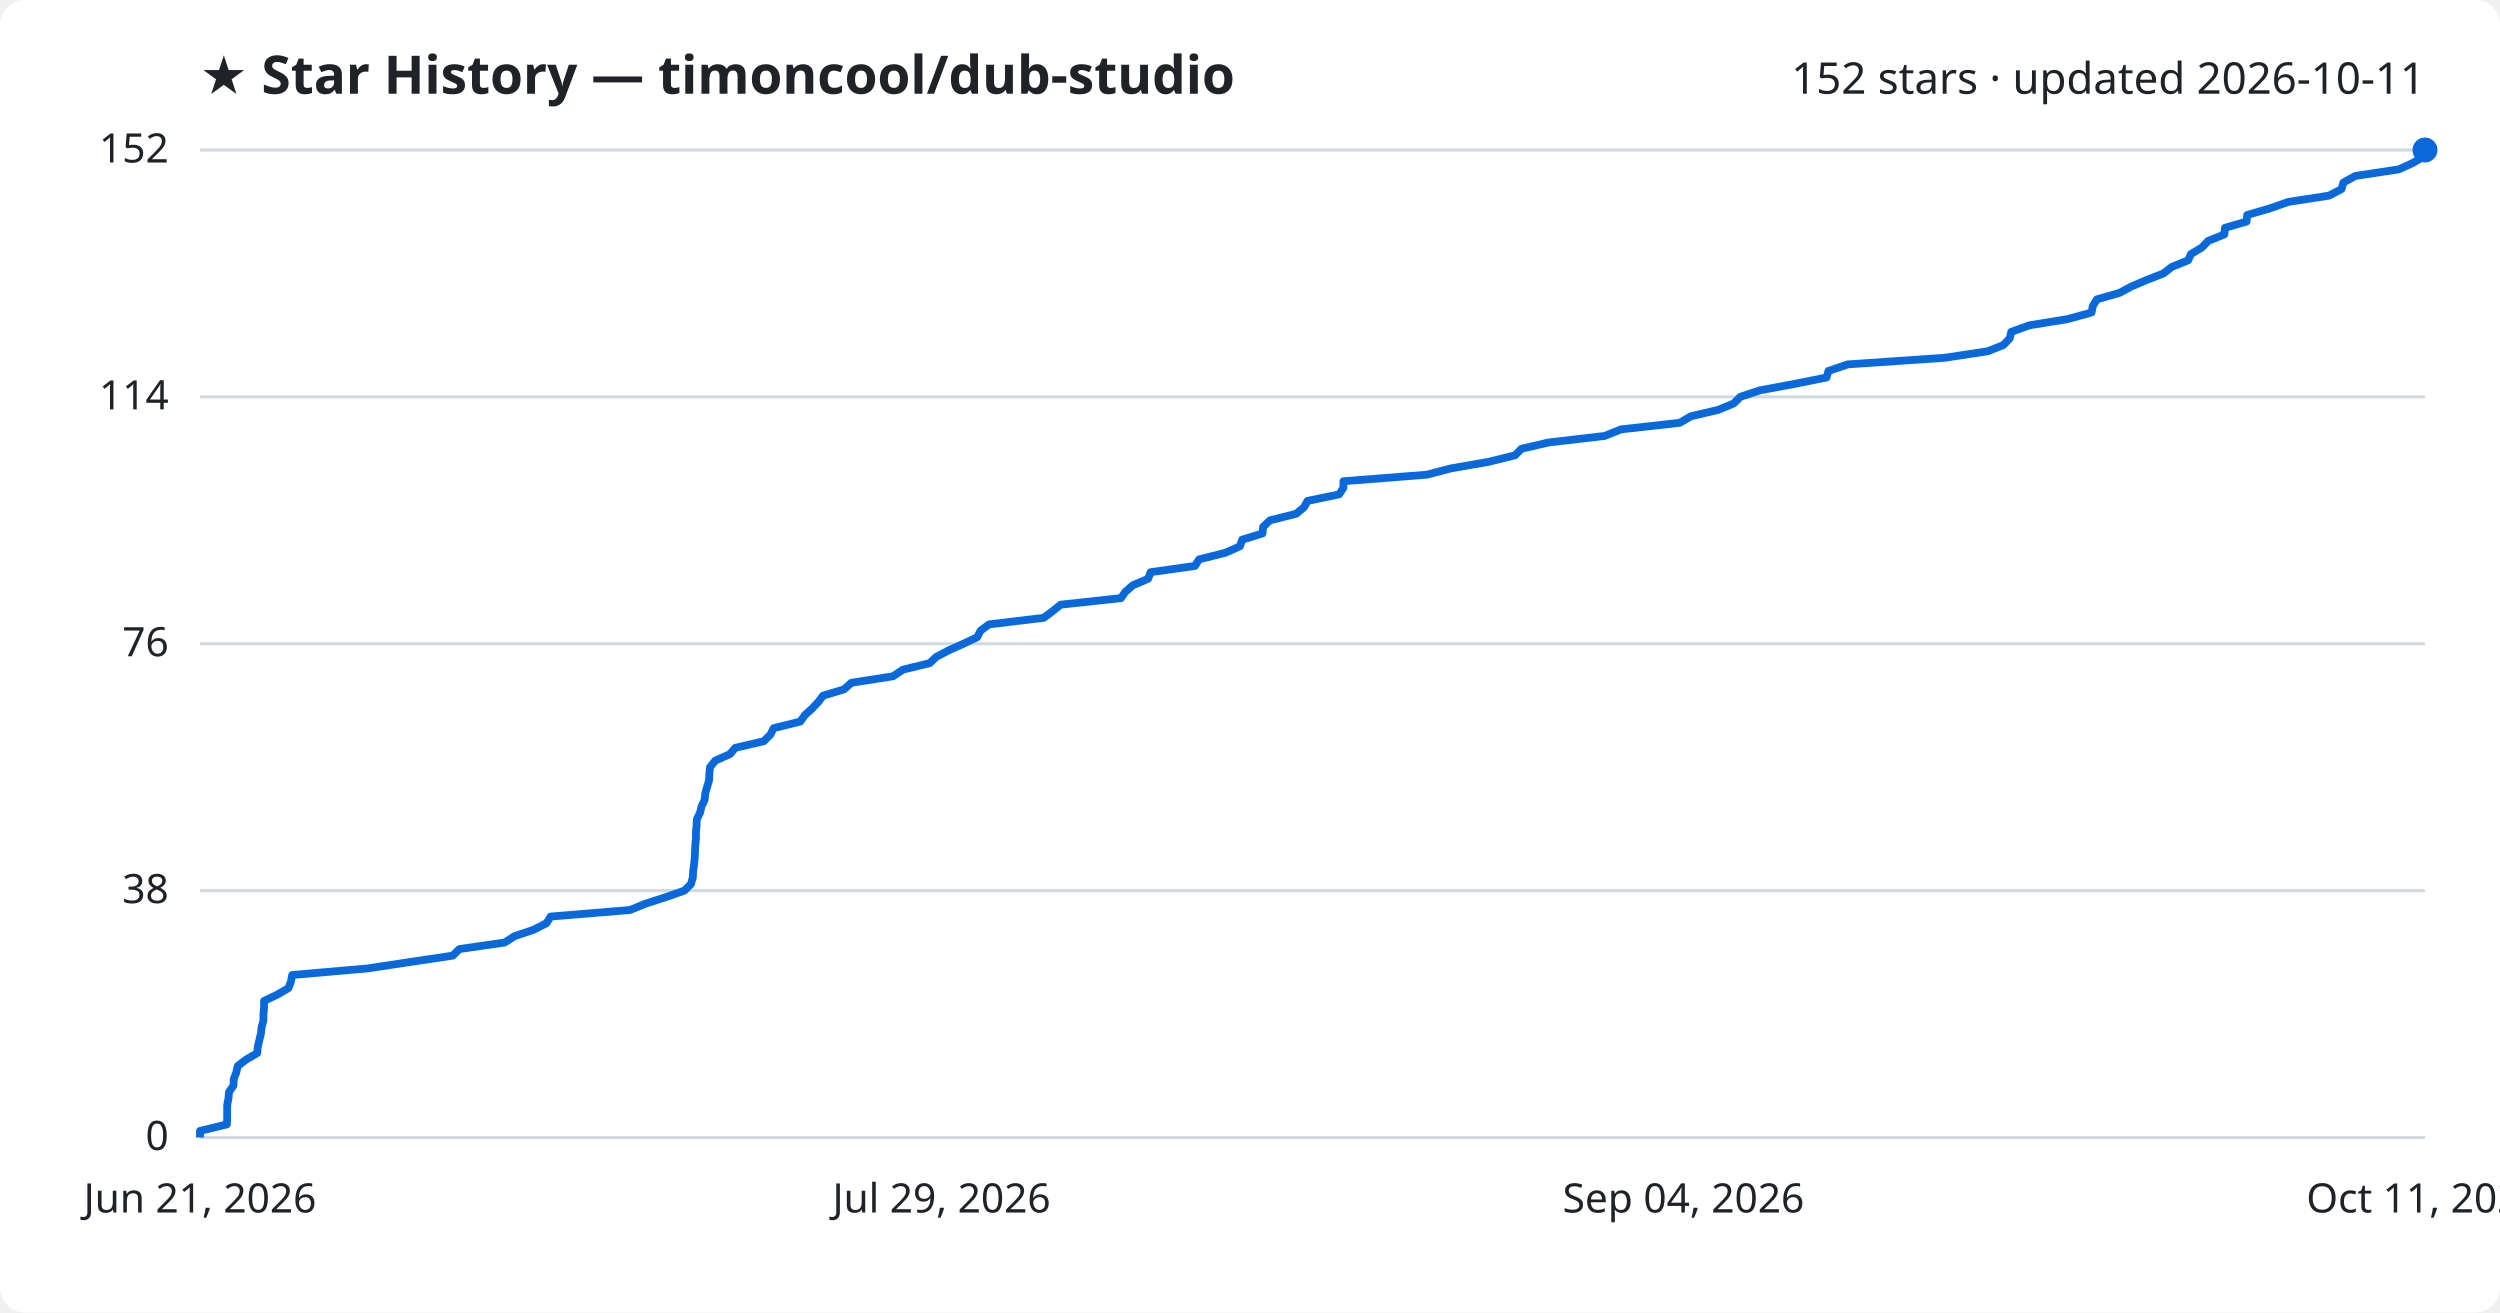
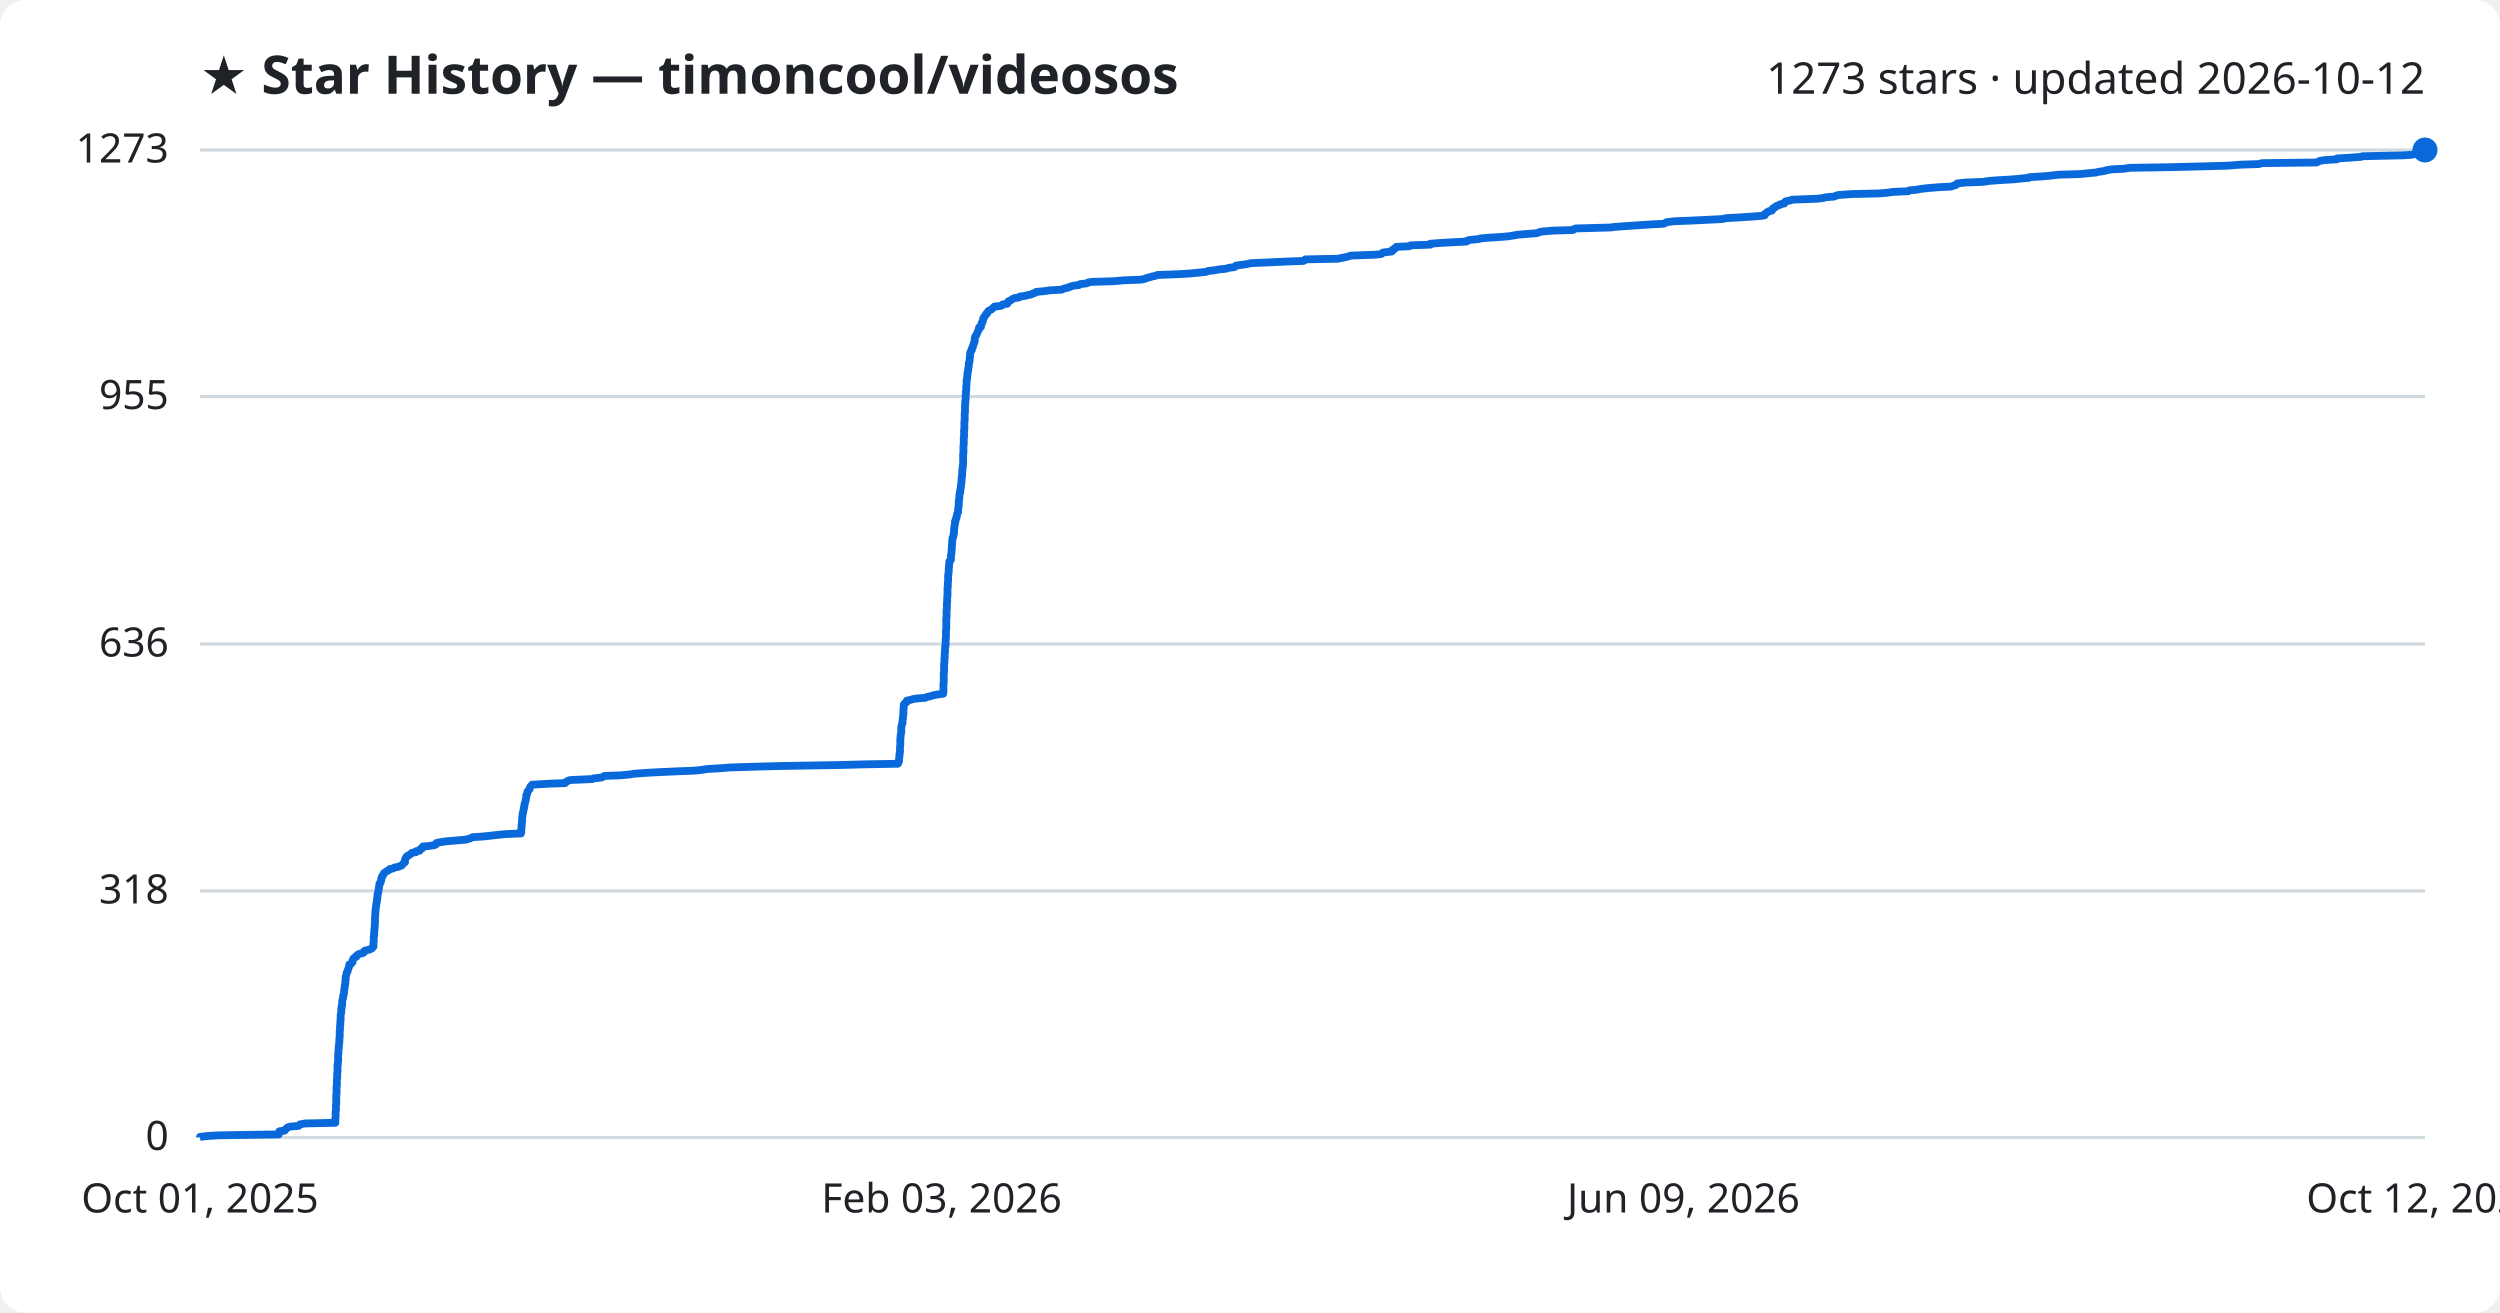
<svg xmlns="http://www.w3.org/2000/svg" viewBox="0 0 800 420" font-family="Segoe UI, sans-serif">
  <rect width="800" height="420" fill="#ffffff" rx="8" />
-   <text x="64" y="30" fill="#1f2328" font-size="17" font-weight="700">★ Star History — timoncool/dub-studio</text>
-   <text x="776" y="30" fill="#1f2328" font-size="14" text-anchor="end">152 stars · updated 2026-10-11</text>
+   <text x="64" y="30" fill="#1f2328" font-size="17" font-weight="700">★ Star History — timoncool/videosos</text>
+   <text x="776" y="30" fill="#1f2328" font-size="14" text-anchor="end">1273 stars · updated 2026-10-12</text>
  <line x1="64" y1="364.0" x2="776" y2="364.0" stroke="#d1d9e0" stroke-width="1" />
  <text x="54" y="368.0" fill="#1f2328" font-size="13" text-anchor="end">0</text>
-   <line x1="64" y1="285.0" x2="776" y2="285.0" stroke="#d1d9e0" stroke-width="1" />
-   <text x="54" y="289.0" fill="#1f2328" font-size="13" text-anchor="end">38</text>
-   <line x1="64" y1="206.0" x2="776" y2="206.0" stroke="#d1d9e0" stroke-width="1" />
-   <text x="54" y="210.0" fill="#1f2328" font-size="13" text-anchor="end">76</text>
-   <line x1="64" y1="127.0" x2="776" y2="127.0" stroke="#d1d9e0" stroke-width="1" />
-   <text x="54" y="131.0" fill="#1f2328" font-size="13" text-anchor="end">114</text>
+   <line x1="64" y1="285.1" x2="776" y2="285.1" stroke="#d1d9e0" stroke-width="1" />
+   <text x="54" y="289.1" fill="#1f2328" font-size="13" text-anchor="end">318</text>
+   <line x1="64" y1="206.1" x2="776" y2="206.1" stroke="#d1d9e0" stroke-width="1" />
+   <text x="54" y="210.1" fill="#1f2328" font-size="13" text-anchor="end">636</text>
+   <line x1="64" y1="126.9" x2="776" y2="126.9" stroke="#d1d9e0" stroke-width="1" />
+   <text x="54" y="130.9" fill="#1f2328" font-size="13" text-anchor="end">955</text>
  <line x1="64" y1="48.0" x2="776" y2="48.0" stroke="#d1d9e0" stroke-width="1" />
-   <text x="54" y="52.0" fill="#1f2328" font-size="13" text-anchor="end">152</text>
-   <path d="M64.0,364.0 L64.0,361.9 L72.6,359.8 L72.7,357.8 L72.7,355.7 L72.7,353.6 L73.1,351.5 L73.3,349.4 L74.7,347.4 L74.8,345.3 L75.6,343.2 L76.1,341.1 L78.7,339.1 L82.3,337.0 L82.5,334.9 L83.0,332.8 L83.5,330.7 L83.7,328.7 L84.3,326.6 L84.3,324.5 L84.5,322.4 L84.5,320.3 L88.7,318.3 L92.3,316.2 L93.1,314.1 L93.5,312.0 L117.6,309.9 L130.8,307.9 L144.9,305.8 L147.0,303.7 L161.5,301.6 L164.6,299.6 L170.8,297.5 L174.9,295.4 L176.2,293.3 L201.6,291.2 L206.5,289.2 L213.0,287.1 L219.0,285.0 L221.1,282.9 L221.7,280.8 L221.8,278.8 L222.1,276.7 L222.3,274.6 L222.4,272.5 L222.5,270.4 L222.7,268.4 L222.7,266.3 L222.9,264.2 L223.0,262.1 L224.0,260.1 L224.5,258.0 L225.5,255.9 L225.7,253.8 L226.3,251.7 L226.9,249.7 L227.0,247.6 L227.2,245.5 L228.9,243.4 L233.6,241.3 L235.3,239.3 L244.4,237.2 L246.5,235.1 L247.6,233.0 L256.1,230.9 L257.5,228.9 L259.8,226.8 L261.8,224.7 L263.4,222.6 L270.1,220.6 L272.4,218.5 L285.8,216.4 L288.9,214.3 L297.5,212.2 L299.6,210.2 L303.6,208.1 L308.3,206.0 L312.7,203.9 L313.8,201.8 L316.5,199.8 L334.0,197.7 L336.8,195.6 L339.4,193.5 L358.7,191.4 L360.1,189.4 L362.5,187.3 L367.4,185.2 L368.2,183.1 L382.4,181.1 L383.7,179.0 L392.1,176.9 L396.8,174.8 L397.5,172.7 L404.0,170.7 L404.2,168.6 L406.4,166.5 L414.8,164.4 L417.3,162.3 L418.4,160.3 L428.5,158.2 L429.9,156.1 L429.9,154.0 L456.6,151.9 L464.2,149.9 L476.3,147.8 L484.8,145.7 L486.9,143.6 L495.5,141.6 L513.5,139.5 L518.7,137.4 L537.5,135.3 L541.1,133.2 L549.7,131.2 L554.8,129.1 L556.9,127.0 L563.2,124.9 L574.5,122.8 L584.5,120.8 L585.1,118.7 L591.3,116.6 L622.2,114.5 L636.1,112.4 L641.1,110.4 L643.1,108.3 L643.6,106.2 L649.4,104.1 L661.7,102.1 L669.3,100.0 L669.7,97.9 L671.0,95.8 L678.3,93.7 L682.0,91.7 L686.9,89.6 L692.3,87.5 L695.0,85.4 L700.2,83.3 L701.1,81.3 L704.6,79.2 L706.6,77.1 L711.8,75.0 L712.0,72.9 L718.9,70.9 L719.1,68.8 L726.3,66.7 L732.3,64.6 L745.3,62.6 L749.3,60.5 L749.9,58.4 L753.7,56.3 L767.6,54.2 L772.0,52.2 L775.6,50.1 L776.0,48.0 L776.0,48.0" fill="none" stroke="#0969da" stroke-width="2.5" stroke-linejoin="round" />
+   <text x="54" y="52.0" fill="#1f2328" font-size="13" text-anchor="end">1273</text>
+   <path d="M64.0,364.0 L64.0,363.8 L66.6,363.5 L70.1,363.3 L89.2,363.0 L89.3,362.8 L89.3,362.5 L89.3,362.3 L89.4,362.0 L91.1,361.8 L91.2,361.5 L91.5,361.3 L91.8,361.0 L92.0,360.8 L92.9,360.5 L95.5,360.3 L95.9,360.0 L96.0,359.8 L97.7,359.5 L107.3,359.3 L107.3,359.0 L107.3,358.8 L107.3,358.5 L107.3,358.3 L107.3,358.0 L107.3,357.8 L107.4,357.5 L107.4,357.3 L107.4,357.0 L107.4,356.8 L107.4,356.6 L107.4,356.3 L107.4,356.1 L107.4,355.8 L107.4,355.6 L107.5,355.3 L107.5,355.1 L107.5,354.8 L107.5,354.6 L107.5,354.3 L107.5,354.1 L107.5,353.8 L107.5,353.6 L107.6,353.3 L107.6,353.1 L107.6,352.8 L107.6,352.6 L107.6,352.3 L107.6,352.1 L107.6,351.8 L107.6,351.6 L107.6,351.3 L107.6,351.1 L107.6,350.8 L107.6,350.6 L107.6,350.3 L107.7,350.1 L107.7,349.9 L107.7,349.6 L107.7,349.4 L107.7,349.1 L107.7,348.9 L107.7,348.6 L107.7,348.4 L107.7,348.1 L107.7,347.9 L107.7,347.6 L107.8,347.4 L107.8,347.1 L107.8,346.9 L107.8,346.6 L107.8,346.4 L107.8,346.1 L107.8,345.9 L107.8,345.6 L107.8,345.4 L107.9,345.1 L107.9,344.9 L107.9,344.6 L107.9,344.4 L107.9,344.1 L107.9,343.9 L107.9,343.6 L107.9,343.4 L108.0,343.1 L108.0,342.9 L108.0,342.7 L108.0,342.4 L108.0,342.2 L108.0,341.9 L108.0,341.7 L108.0,341.4 L108.0,341.2 L108.0,340.9 L108.1,340.7 L108.1,340.4 L108.1,340.2 L108.1,339.9 L108.2,339.7 L108.2,339.4 L108.2,339.2 L108.2,338.9 L108.2,338.7 L108.2,338.4 L108.2,338.2 L108.2,337.9 L108.2,337.7 L108.2,337.4 L108.3,337.2 L108.3,336.9 L108.3,336.7 L108.3,336.4 L108.3,336.2 L108.3,335.9 L108.4,335.7 L108.4,335.5 L108.4,335.2 L108.4,335.0 L108.4,334.7 L108.5,334.5 L108.5,334.2 L108.5,334.0 L108.5,333.7 L108.6,333.5 L108.6,333.2 L108.6,333.0 L108.6,332.7 L108.6,332.5 L108.6,332.2 L108.7,332.0 L108.7,331.7 L108.7,331.5 L108.7,331.2 L108.7,331.0 L108.7,330.7 L108.7,330.5 L108.7,330.2 L108.7,330.0 L108.8,329.7 L108.8,329.5 L108.8,329.2 L108.8,329.0 L108.8,328.8 L108.8,328.5 L108.8,328.3 L108.9,328.0 L108.9,327.8 L108.9,327.5 L108.9,327.3 L108.9,327.0 L108.9,326.8 L109.0,326.5 L109.0,326.3 L109.0,326.0 L109.0,325.8 L109.0,325.5 L109.0,325.3 L109.0,325.0 L109.0,324.8 L109.1,324.5 L109.1,324.3 L109.2,324.0 L109.2,323.8 L109.2,323.5 L109.2,323.3 L109.2,323.0 L109.3,322.8 L109.3,322.5 L109.3,322.3 L109.3,322.0 L109.4,321.8 L109.5,321.6 L109.5,321.3 L109.5,321.1 L109.5,320.8 L109.5,320.6 L109.5,320.3 L109.6,320.1 L109.6,319.8 L109.7,319.6 L109.8,319.3 L109.8,319.1 L109.8,318.8 L109.9,318.6 L109.9,318.3 L110.0,318.1 L110.1,317.8 L110.1,317.6 L110.1,317.3 L110.1,317.1 L110.2,316.8 L110.2,316.6 L110.2,316.3 L110.3,316.1 L110.3,315.8 L110.3,315.6 L110.4,315.3 L110.4,315.1 L110.5,314.8 L110.5,314.6 L110.5,314.4 L110.5,314.1 L110.5,313.9 L110.6,313.6 L110.6,313.4 L110.6,313.1 L110.6,312.9 L110.6,312.6 L110.7,312.4 L110.8,312.1 L110.8,311.9 L110.9,311.6 L110.9,311.4 L111.0,311.1 L111.2,310.9 L111.3,310.6 L111.3,310.4 L111.4,310.1 L111.5,309.9 L111.6,309.6 L111.7,309.4 L111.7,309.1 L111.8,308.9 L111.8,308.6 L112.4,308.4 L112.6,308.1 L112.8,307.9 L112.8,307.7 L112.8,307.4 L112.9,307.2 L113.1,306.9 L113.1,306.7 L113.5,306.4 L114.0,306.2 L114.0,305.9 L114.3,305.7 L114.6,305.4 L115.2,305.2 L116.3,304.9 L116.5,304.7 L116.5,304.4 L116.8,304.2 L118.1,303.9 L118.6,303.7 L119.1,303.4 L119.2,303.2 L119.5,302.9 L119.5,302.7 L119.5,302.4 L119.5,302.2 L119.5,301.9 L119.5,301.7 L119.6,301.4 L119.6,301.2 L119.6,300.9 L119.6,300.7 L119.6,300.5 L119.6,300.2 L119.6,300.0 L119.6,299.7 L119.7,299.5 L119.7,299.2 L119.7,299.0 L119.7,298.7 L119.7,298.5 L119.8,298.2 L119.8,298.0 L119.8,297.7 L119.8,297.5 L119.8,297.2 L119.9,297.0 L119.9,296.7 L119.9,296.5 L119.9,296.2 L119.9,296.0 L119.9,295.7 L120.0,295.5 L120.0,295.2 L120.0,295.0 L120.0,294.7 L120.0,294.5 L120.0,294.2 L120.0,294.0 L120.0,293.8 L120.0,293.5 L120.0,293.3 L120.1,293.0 L120.1,292.8 L120.1,292.5 L120.1,292.3 L120.1,292.0 L120.1,291.8 L120.2,291.5 L120.2,291.3 L120.2,291.0 L120.2,290.8 L120.3,290.5 L120.3,290.3 L120.3,290.0 L120.4,289.8 L120.4,289.5 L120.4,289.3 L120.5,289.0 L120.5,288.8 L120.6,288.5 L120.6,288.3 L120.6,288.0 L120.7,287.8 L120.7,287.5 L120.7,287.3 L120.8,287.0 L120.8,286.8 L120.8,286.6 L120.8,286.3 L120.8,286.1 L121.0,285.8 L121.0,285.6 L121.1,285.3 L121.1,285.1 L121.1,284.8 L121.2,284.6 L121.2,284.3 L121.3,284.1 L121.3,283.8 L121.3,283.6 L121.4,283.3 L121.4,283.1 L121.4,282.8 L121.7,282.6 L121.7,282.3 L121.9,282.1 L121.9,281.8 L122.0,281.6 L122.0,281.3 L122.0,281.1 L122.2,280.8 L122.3,280.6 L122.3,280.3 L122.6,280.1 L122.7,279.8 L122.8,279.6 L122.9,279.4 L123.3,279.1 L123.6,278.9 L124.1,278.6 L124.5,278.4 L124.7,278.1 L125.8,277.9 L126.2,277.6 L127.4,277.4 L128.1,277.1 L128.6,276.9 L128.8,276.6 L129.0,276.4 L129.3,276.1 L129.6,275.9 L129.6,275.6 L129.6,275.4 L129.6,275.1 L129.7,274.9 L129.8,274.6 L130.0,274.4 L130.1,274.1 L130.4,273.9 L131.0,273.6 L131.2,273.4 L131.6,273.1 L131.8,272.9 L133.1,272.7 L133.1,272.4 L134.3,272.2 L134.4,271.9 L134.5,271.7 L135.2,271.4 L135.2,271.2 L135.3,270.9 L137.4,270.7 L139.2,270.4 L139.5,270.2 L139.5,269.9 L139.8,269.7 L141.5,269.4 L143.0,269.2 L146.6,268.9 L149.0,268.7 L150.1,268.4 L150.6,268.2 L151.2,267.9 L154.3,267.7 L157.2,267.4 L158.9,267.2 L161.9,266.9 L166.7,266.7 L166.8,266.4 L166.8,266.2 L166.8,265.9 L166.8,265.7 L166.8,265.5 L166.8,265.2 L166.9,265.0 L166.9,264.7 L166.9,264.5 L166.9,264.2 L166.9,264.0 L167.0,263.7 L167.0,263.5 L167.0,263.2 L167.0,263.0 L167.1,262.7 L167.1,262.5 L167.1,262.2 L167.1,262.0 L167.1,261.7 L167.1,261.5 L167.2,261.2 L167.2,261.0 L167.2,260.7 L167.2,260.5 L167.3,260.2 L167.4,260.0 L167.4,259.7 L167.5,259.5 L167.5,259.2 L167.6,259.0 L167.6,258.7 L167.6,258.5 L167.8,258.3 L167.8,258.0 L167.8,257.8 L167.8,257.5 L167.9,257.3 L168.0,257.0 L168.0,256.8 L168.1,256.5 L168.2,256.3 L168.2,256.0 L168.2,255.8 L168.3,255.5 L168.4,255.3 L168.4,255.0 L168.4,254.8 L168.4,254.5 L168.6,254.3 L168.7,254.0 L168.7,253.8 L168.8,253.5 L168.8,253.3 L169.1,253.0 L169.2,252.8 L169.5,252.5 L169.5,252.3 L169.6,252.0 L169.7,251.8 L169.8,251.6 L170.1,251.3 L170.3,251.1 L175.4,250.8 L180.8,250.6 L180.9,250.3 L181.4,250.1 L181.8,249.8 L182.6,249.6 L189.6,249.3 L189.9,249.1 L192.5,248.8 L192.9,248.6 L193.4,248.3 L198.6,248.1 L201.7,247.8 L202.9,247.6 L207.0,247.3 L210.5,247.1 L217.3,246.8 L222.4,246.6 L225.0,246.3 L226.1,246.1 L231.1,245.8 L233.4,245.6 L243.0,245.3 L250.9,245.1 L269.3,244.8 L276.1,244.6 L287.3,244.4 L287.5,244.1 L287.6,243.9 L287.6,243.6 L287.7,243.4 L287.7,243.1 L287.7,242.9 L287.7,242.6 L287.8,242.4 L287.8,242.1 L287.8,241.9 L287.8,241.6 L287.9,241.4 L287.9,241.1 L287.9,240.9 L288.0,240.6 L288.0,240.4 L288.0,240.1 L288.0,239.9 L288.0,239.6 L288.0,239.4 L288.0,239.1 L288.0,238.9 L288.1,238.6 L288.1,238.4 L288.1,238.1 L288.1,237.9 L288.1,237.6 L288.1,237.4 L288.1,237.2 L288.1,236.9 L288.1,236.7 L288.1,236.4 L288.1,236.2 L288.2,235.9 L288.2,235.7 L288.2,235.4 L288.2,235.2 L288.3,234.9 L288.3,234.7 L288.4,234.4 L288.4,234.2 L288.4,233.9 L288.4,233.7 L288.4,233.4 L288.4,233.2 L288.4,232.9 L288.4,232.7 L288.5,232.4 L288.5,232.2 L288.6,231.9 L288.7,231.7 L288.8,231.4 L288.8,231.2 L288.8,230.9 L288.8,230.7 L288.8,230.5 L288.9,230.2 L288.9,230.0 L288.9,229.7 L289.0,229.5 L289.0,229.2 L289.0,229.0 L289.0,228.7 L289.1,228.5 L289.1,228.2 L289.1,228.0 L289.1,227.7 L289.1,227.5 L289.1,227.2 L289.1,227.0 L289.1,226.7 L289.2,226.5 L289.2,226.2 L289.2,226.0 L289.2,225.7 L289.2,225.5 L289.4,225.2 L289.6,225.0 L290.1,224.7 L290.1,224.5 L290.2,224.2 L291.2,224.0 L292.2,223.7 L293.6,223.5 L296.1,223.3 L296.7,223.0 L297.7,222.8 L298.6,222.5 L299.6,222.3 L301.8,222.0 L301.8,221.8 L301.9,221.5 L301.9,221.3 L301.9,221.0 L301.9,220.8 L301.9,220.5 L301.9,220.3 L301.9,220.0 L301.9,219.8 L301.9,219.5 L301.9,219.3 L301.9,219.0 L301.9,218.8 L302.0,218.5 L302.0,218.3 L302.0,218.0 L302.0,217.8 L302.0,217.5 L302.0,217.3 L302.0,217.0 L302.0,216.8 L302.0,216.5 L302.0,216.3 L302.0,216.1 L302.0,215.8 L302.0,215.6 L302.0,215.3 L302.1,215.1 L302.1,214.8 L302.1,214.6 L302.1,214.3 L302.1,214.1 L302.1,213.8 L302.1,213.6 L302.1,213.3 L302.1,213.1 L302.1,212.8 L302.1,212.6 L302.2,212.3 L302.2,212.1 L302.2,211.8 L302.2,211.6 L302.2,211.3 L302.2,211.1 L302.2,210.8 L302.3,210.6 L302.3,210.3 L302.3,210.1 L302.3,209.8 L302.3,209.6 L302.3,209.4 L302.3,209.1 L302.4,208.9 L302.4,208.6 L302.4,208.4 L302.4,208.1 L302.4,207.9 L302.4,207.6 L302.4,207.4 L302.5,207.1 L302.5,206.9 L302.5,206.6 L302.6,206.4 L302.6,206.1 L302.6,205.9 L302.6,205.6 L302.6,205.4 L302.6,205.1 L302.6,204.9 L302.6,204.6 L302.6,204.4 L302.7,204.1 L302.7,203.9 L302.7,203.6 L302.7,203.4 L302.7,203.1 L302.7,202.9 L302.7,202.6 L302.7,202.4 L302.7,202.2 L302.7,201.9 L302.7,201.7 L302.8,201.4 L302.8,201.2 L302.8,200.9 L302.8,200.7 L302.8,200.4 L302.8,200.2 L302.8,199.9 L302.8,199.7 L302.8,199.4 L302.8,199.2 L302.8,198.9 L302.8,198.7 L302.8,198.4 L302.8,198.2 L302.8,197.9 L302.9,197.7 L302.9,197.4 L302.9,197.2 L302.9,196.9 L302.9,196.7 L302.9,196.4 L302.9,196.2 L302.9,195.9 L302.9,195.7 L302.9,195.5 L302.9,195.2 L303.0,195.0 L303.0,194.7 L303.0,194.5 L303.0,194.2 L303.0,194.0 L303.0,193.7 L303.0,193.5 L303.0,193.2 L303.0,193.0 L303.1,192.7 L303.1,192.5 L303.1,192.2 L303.1,192.0 L303.1,191.7 L303.1,191.5 L303.1,191.2 L303.1,191.0 L303.2,190.7 L303.2,190.5 L303.2,190.2 L303.2,190.0 L303.2,189.7 L303.2,189.5 L303.2,189.2 L303.2,189.0 L303.2,188.7 L303.2,188.5 L303.2,188.3 L303.2,188.0 L303.3,187.8 L303.3,187.5 L303.3,187.3 L303.3,187.0 L303.3,186.8 L303.3,186.5 L303.3,186.3 L303.4,186.0 L303.4,185.8 L303.4,185.5 L303.4,185.3 L303.4,185.0 L303.4,184.8 L303.4,184.5 L303.4,184.3 L303.4,184.0 L303.5,183.8 L303.5,183.5 L303.5,183.3 L303.6,183.0 L303.6,182.8 L303.6,182.5 L303.6,182.3 L303.6,182.0 L303.6,181.8 L303.7,181.5 L303.7,181.3 L303.7,181.1 L303.7,180.8 L303.7,180.6 L303.8,180.3 L303.8,180.1 L303.8,179.8 L303.8,179.6 L304.2,179.3 L304.3,179.1 L304.3,178.8 L304.3,178.6 L304.3,178.3 L304.3,178.1 L304.3,177.8 L304.4,177.6 L304.4,177.3 L304.4,177.1 L304.5,176.8 L304.5,176.6 L304.5,176.3 L304.5,176.1 L304.5,175.8 L304.6,175.6 L304.6,175.3 L304.6,175.1 L304.6,174.8 L304.6,174.6 L304.6,174.4 L304.7,174.1 L304.7,173.9 L304.7,173.6 L304.7,173.4 L304.7,173.1 L304.7,172.9 L304.8,172.6 L304.8,172.4 L304.8,172.1 L305.0,171.9 L305.0,171.6 L305.1,171.4 L305.2,171.1 L305.2,170.9 L305.2,170.6 L305.3,170.4 L305.3,170.1 L305.3,169.9 L305.3,169.6 L305.3,169.4 L305.3,169.1 L305.4,168.9 L305.4,168.6 L305.4,168.4 L305.5,168.1 L305.5,167.9 L305.6,167.6 L305.6,167.4 L305.6,167.2 L305.6,166.9 L305.8,166.7 L305.8,166.4 L305.8,166.2 L306.0,165.9 L306.1,165.7 L306.1,165.4 L306.1,165.2 L306.2,164.9 L306.3,164.7 L306.3,164.4 L306.4,164.2 L306.6,163.9 L306.6,163.7 L306.6,163.4 L306.6,163.2 L306.6,162.9 L306.6,162.7 L306.7,162.4 L306.7,162.2 L306.8,161.9 L306.8,161.7 L306.8,161.4 L306.8,161.2 L306.8,160.9 L306.8,160.7 L306.8,160.4 L306.9,160.2 L306.9,160.0 L306.9,159.7 L307.0,159.5 L307.0,159.2 L307.0,159.0 L307.0,158.7 L307.0,158.5 L307.1,158.2 L307.1,158.0 L307.1,157.7 L307.3,157.5 L307.3,157.2 L307.3,157.0 L307.3,156.7 L307.4,156.5 L307.4,156.2 L307.4,156.0 L307.5,155.7 L307.5,155.5 L307.5,155.2 L307.6,155.0 L307.6,154.7 L307.6,154.5 L307.7,154.2 L307.7,154.0 L307.7,153.7 L307.7,153.5 L307.7,153.3 L307.7,153.0 L307.8,152.8 L307.8,152.5 L307.8,152.3 L307.9,152.0 L307.9,151.8 L307.9,151.5 L307.9,151.3 L307.9,151.0 L307.9,150.8 L308.0,150.5 L308.0,150.3 L308.0,150.0 L308.0,149.8 L308.1,149.5 L308.1,149.3 L308.1,149.0 L308.1,148.8 L308.2,148.5 L308.2,148.3 L308.2,148.0 L308.2,147.8 L308.2,147.5 L308.2,147.3 L308.2,147.0 L308.2,146.8 L308.2,146.5 L308.2,146.3 L308.2,146.1 L308.2,145.8 L308.2,145.6 L308.2,145.3 L308.3,145.1 L308.3,144.8 L308.3,144.6 L308.3,144.3 L308.3,144.1 L308.3,143.8 L308.3,143.6 L308.3,143.3 L308.3,143.1 L308.3,142.8 L308.3,142.6 L308.4,142.3 L308.4,142.1 L308.4,141.8 L308.4,141.6 L308.4,141.3 L308.4,141.1 L308.4,140.8 L308.4,140.6 L308.4,140.3 L308.4,140.1 L308.5,139.8 L308.5,139.6 L308.5,139.3 L308.5,139.1 L308.5,138.9 L308.5,138.6 L308.5,138.4 L308.5,138.1 L308.5,137.9 L308.5,137.6 L308.6,137.4 L308.6,137.1 L308.6,136.9 L308.6,136.6 L308.6,136.4 L308.6,136.1 L308.6,135.9 L308.6,135.6 L308.6,135.4 L308.6,135.1 L308.6,134.9 L308.7,134.6 L308.7,134.4 L308.7,134.1 L308.7,133.9 L308.7,133.6 L308.7,133.4 L308.7,133.1 L308.7,132.9 L308.7,132.6 L308.7,132.4 L308.7,132.2 L308.8,131.9 L308.8,131.7 L308.8,131.4 L308.8,131.2 L308.8,130.9 L308.8,130.7 L308.8,130.4 L308.8,130.2 L308.8,129.9 L308.8,129.7 L308.8,129.4 L308.9,129.2 L308.9,128.9 L308.9,128.7 L308.9,128.4 L308.9,128.2 L309.0,127.9 L309.0,127.7 L309.0,127.4 L309.0,127.2 L309.0,126.9 L309.0,126.7 L309.0,126.4 L309.1,126.2 L309.1,125.9 L309.1,125.7 L309.1,125.4 L309.1,125.2 L309.2,125.0 L309.2,124.7 L309.2,124.5 L309.2,124.2 L309.2,124.0 L309.2,123.7 L309.2,123.5 L309.3,123.2 L309.3,123.0 L309.3,122.7 L309.3,122.5 L309.3,122.2 L309.3,122.0 L309.3,121.7 L309.4,121.5 L309.4,121.2 L309.5,121.0 L309.5,120.7 L309.5,120.5 L309.5,120.2 L309.6,120.0 L309.6,119.7 L309.6,119.5 L309.6,119.2 L309.7,119.0 L309.8,118.7 L309.8,118.5 L309.8,118.2 L309.9,118.0 L309.9,117.8 L309.9,117.5 L310.0,117.3 L310.0,117.0 L310.0,116.8 L310.0,116.5 L310.0,116.3 L310.2,116.0 L310.2,115.8 L310.2,115.5 L310.3,115.3 L310.3,115.0 L310.3,114.8 L310.3,114.5 L310.4,114.3 L310.4,114.0 L310.4,113.8 L310.4,113.5 L310.4,113.3 L310.5,113.0 L310.5,112.8 L310.7,112.5 L310.7,112.3 L311.0,112.0 L311.0,111.8 L311.0,111.5 L311.1,111.3 L311.3,111.1 L311.3,110.8 L311.4,110.6 L311.5,110.3 L311.6,110.1 L311.6,109.8 L311.8,109.6 L311.9,109.3 L311.9,109.1 L311.9,108.8 L311.9,108.6 L311.9,108.3 L312.0,108.1 L312.0,107.8 L312.2,107.6 L312.3,107.3 L312.5,107.1 L312.6,106.8 L312.7,106.6 L312.8,106.3 L312.9,106.1 L313.0,105.8 L313.2,105.6 L313.3,105.3 L313.3,105.1 L313.3,104.8 L313.9,104.6 L313.9,104.3 L314.0,104.1 L314.0,103.9 L314.1,103.6 L314.1,103.4 L314.4,103.1 L314.5,102.9 L314.5,102.6 L314.6,102.4 L314.6,102.1 L314.6,101.9 L314.9,101.6 L314.9,101.4 L315.2,101.1 L315.3,100.9 L315.6,100.6 L315.6,100.4 L316.0,100.1 L316.1,99.9 L316.2,99.6 L316.5,99.4 L317.1,99.1 L317.4,98.9 L317.7,98.6 L318.0,98.4 L318.2,98.1 L320.3,97.9 L320.8,97.6 L320.9,97.4 L322.3,97.2 L322.5,96.9 L322.6,96.7 L322.7,96.4 L323.3,96.2 L323.7,95.9 L324.0,95.7 L324.6,95.4 L326.1,95.2 L326.3,94.9 L327.8,94.7 L329.1,94.4 L330.1,94.2 L330.5,93.9 L331.3,93.7 L331.6,93.4 L333.9,93.2 L336.0,92.9 L339.7,92.7 L340.3,92.4 L341.1,92.2 L342.2,91.9 L342.5,91.7 L343.7,91.4 L345.3,91.2 L345.7,90.9 L347.7,90.7 L348.2,90.4 L349.3,90.2 L356.4,90.0 L359.5,89.7 L365.0,89.5 L366.5,89.2 L366.8,89.0 L368.0,88.7 L368.6,88.5 L370.0,88.2 L370.3,88.0 L377.9,87.7 L381.0,87.5 L384.0,87.2 L385.9,87.0 L386.6,86.7 L388.6,86.5 L390.2,86.2 L392.3,86.0 L393.2,85.7 L395.0,85.5 L395.3,85.2 L395.5,85.0 L397.7,84.7 L399.0,84.5 L400.4,84.2 L405.1,84.0 L411.6,83.7 L417.1,83.5 L417.7,83.2 L417.7,83.0 L428.1,82.8 L429.5,82.5 L430.6,82.3 L431.7,82.0 L432.1,81.8 L440.1,81.5 L442.0,81.3 L442.3,81.0 L442.6,80.8 L445.3,80.5 L445.5,80.3 L445.5,80.0 L446.1,79.8 L446.2,79.5 L446.7,79.3 L446.8,79.0 L451.0,78.8 L451.4,78.5 L457.7,78.3 L457.7,78.0 L460.1,77.8 L465.1,77.5 L469.3,77.3 L469.5,77.0 L470.2,76.8 L473.2,76.5 L473.8,76.3 L475.9,76.1 L480.6,75.8 L482.8,75.6 L484.6,75.3 L485.7,75.1 L489.5,74.8 L491.9,74.6 L492.5,74.3 L493.4,74.1 L496.9,73.8 L503.4,73.6 L503.7,73.3 L504.3,73.1 L515.3,72.8 L516.9,72.6 L521.0,72.3 L524.0,72.1 L528.4,71.8 L532.4,71.6 L533.0,71.3 L533.3,71.1 L535.8,70.8 L541.0,70.6 L547.2,70.3 L551.1,70.1 L552.4,69.8 L556.3,69.6 L560.6,69.3 L563.3,69.1 L564.7,68.9 L564.8,68.6 L564.8,68.4 L565.4,68.1 L565.5,67.9 L566.0,67.6 L567.0,67.4 L567.1,67.1 L567.3,66.9 L567.4,66.6 L568.0,66.4 L568.2,66.1 L568.5,65.9 L569.5,65.6 L569.6,65.4 L571.0,65.1 L571.1,64.9 L571.2,64.6 L571.5,64.4 L573.1,64.1 L573.4,63.9 L581.4,63.6 L583.2,63.4 L584.4,63.1 L587.0,62.9 L587.6,62.6 L588.3,62.4 L592.5,62.1 L601.3,61.9 L603.7,61.7 L605.9,61.4 L610.6,61.2 L611.1,60.9 L613.4,60.7 L615.0,60.4 L616.9,60.2 L620.4,59.9 L624.4,59.7 L625.2,59.4 L625.9,59.2 L626.2,58.9 L626.3,58.7 L629.0,58.4 L634.6,58.2 L636.5,57.9 L639.0,57.7 L644.1,57.4 L646.1,57.2 L649.3,56.9 L649.3,56.7 L654.1,56.4 L656.2,56.2 L658.8,55.9 L665.6,55.7 L668.6,55.4 L670.8,55.2 L671.4,55.0 L673.5,54.7 L673.9,54.5 L675.8,54.2 L679.6,54.0 L681.5,53.7 L694.4,53.5 L706.3,53.2 L713.2,53.0 L716.8,52.7 L722.8,52.5 L723.9,52.2 L741.3,52.0 L741.9,51.7 L742.2,51.5 L744.1,51.2 L747.8,51.0 L747.8,50.7 L751.3,50.5 L755.5,50.2 L755.9,50.0 L769.3,49.7 L771.9,49.5 L772.9,49.2 L773.0,49.0 L773.1,48.7 L774.0,48.5 L774.6,48.2 L774.8,48.0 L776.0,48.0" fill="none" stroke="#0969da" stroke-width="2.5" stroke-linejoin="round" />
  <circle cx="776.0" cy="48.0" r="4" fill="#0969da" />
-   <text x="64.0" y="388" fill="#1f2328" font-size="13" text-anchor="middle">Jun 21, 2026</text>
-   <text x="301.3" y="388" fill="#1f2328" font-size="13" text-anchor="middle">Jul 29, 2026</text>
-   <text x="538.7" y="388" fill="#1f2328" font-size="13" text-anchor="middle">Sep 04, 2026</text>
-   <text x="776.0" y="388" fill="#1f2328" font-size="13" text-anchor="middle">Oct 11, 2026</text>
+   <text x="64.0" y="388" fill="#1f2328" font-size="13" text-anchor="middle">Oct 01, 2025</text>
+   <text x="301.3" y="388" fill="#1f2328" font-size="13" text-anchor="middle">Feb 03, 2026</text>
+   <text x="538.7" y="388" fill="#1f2328" font-size="13" text-anchor="middle">Jun 09, 2026</text>
+   <text x="776.0" y="388" fill="#1f2328" font-size="13" text-anchor="middle">Oct 12, 2026</text>
</svg>
